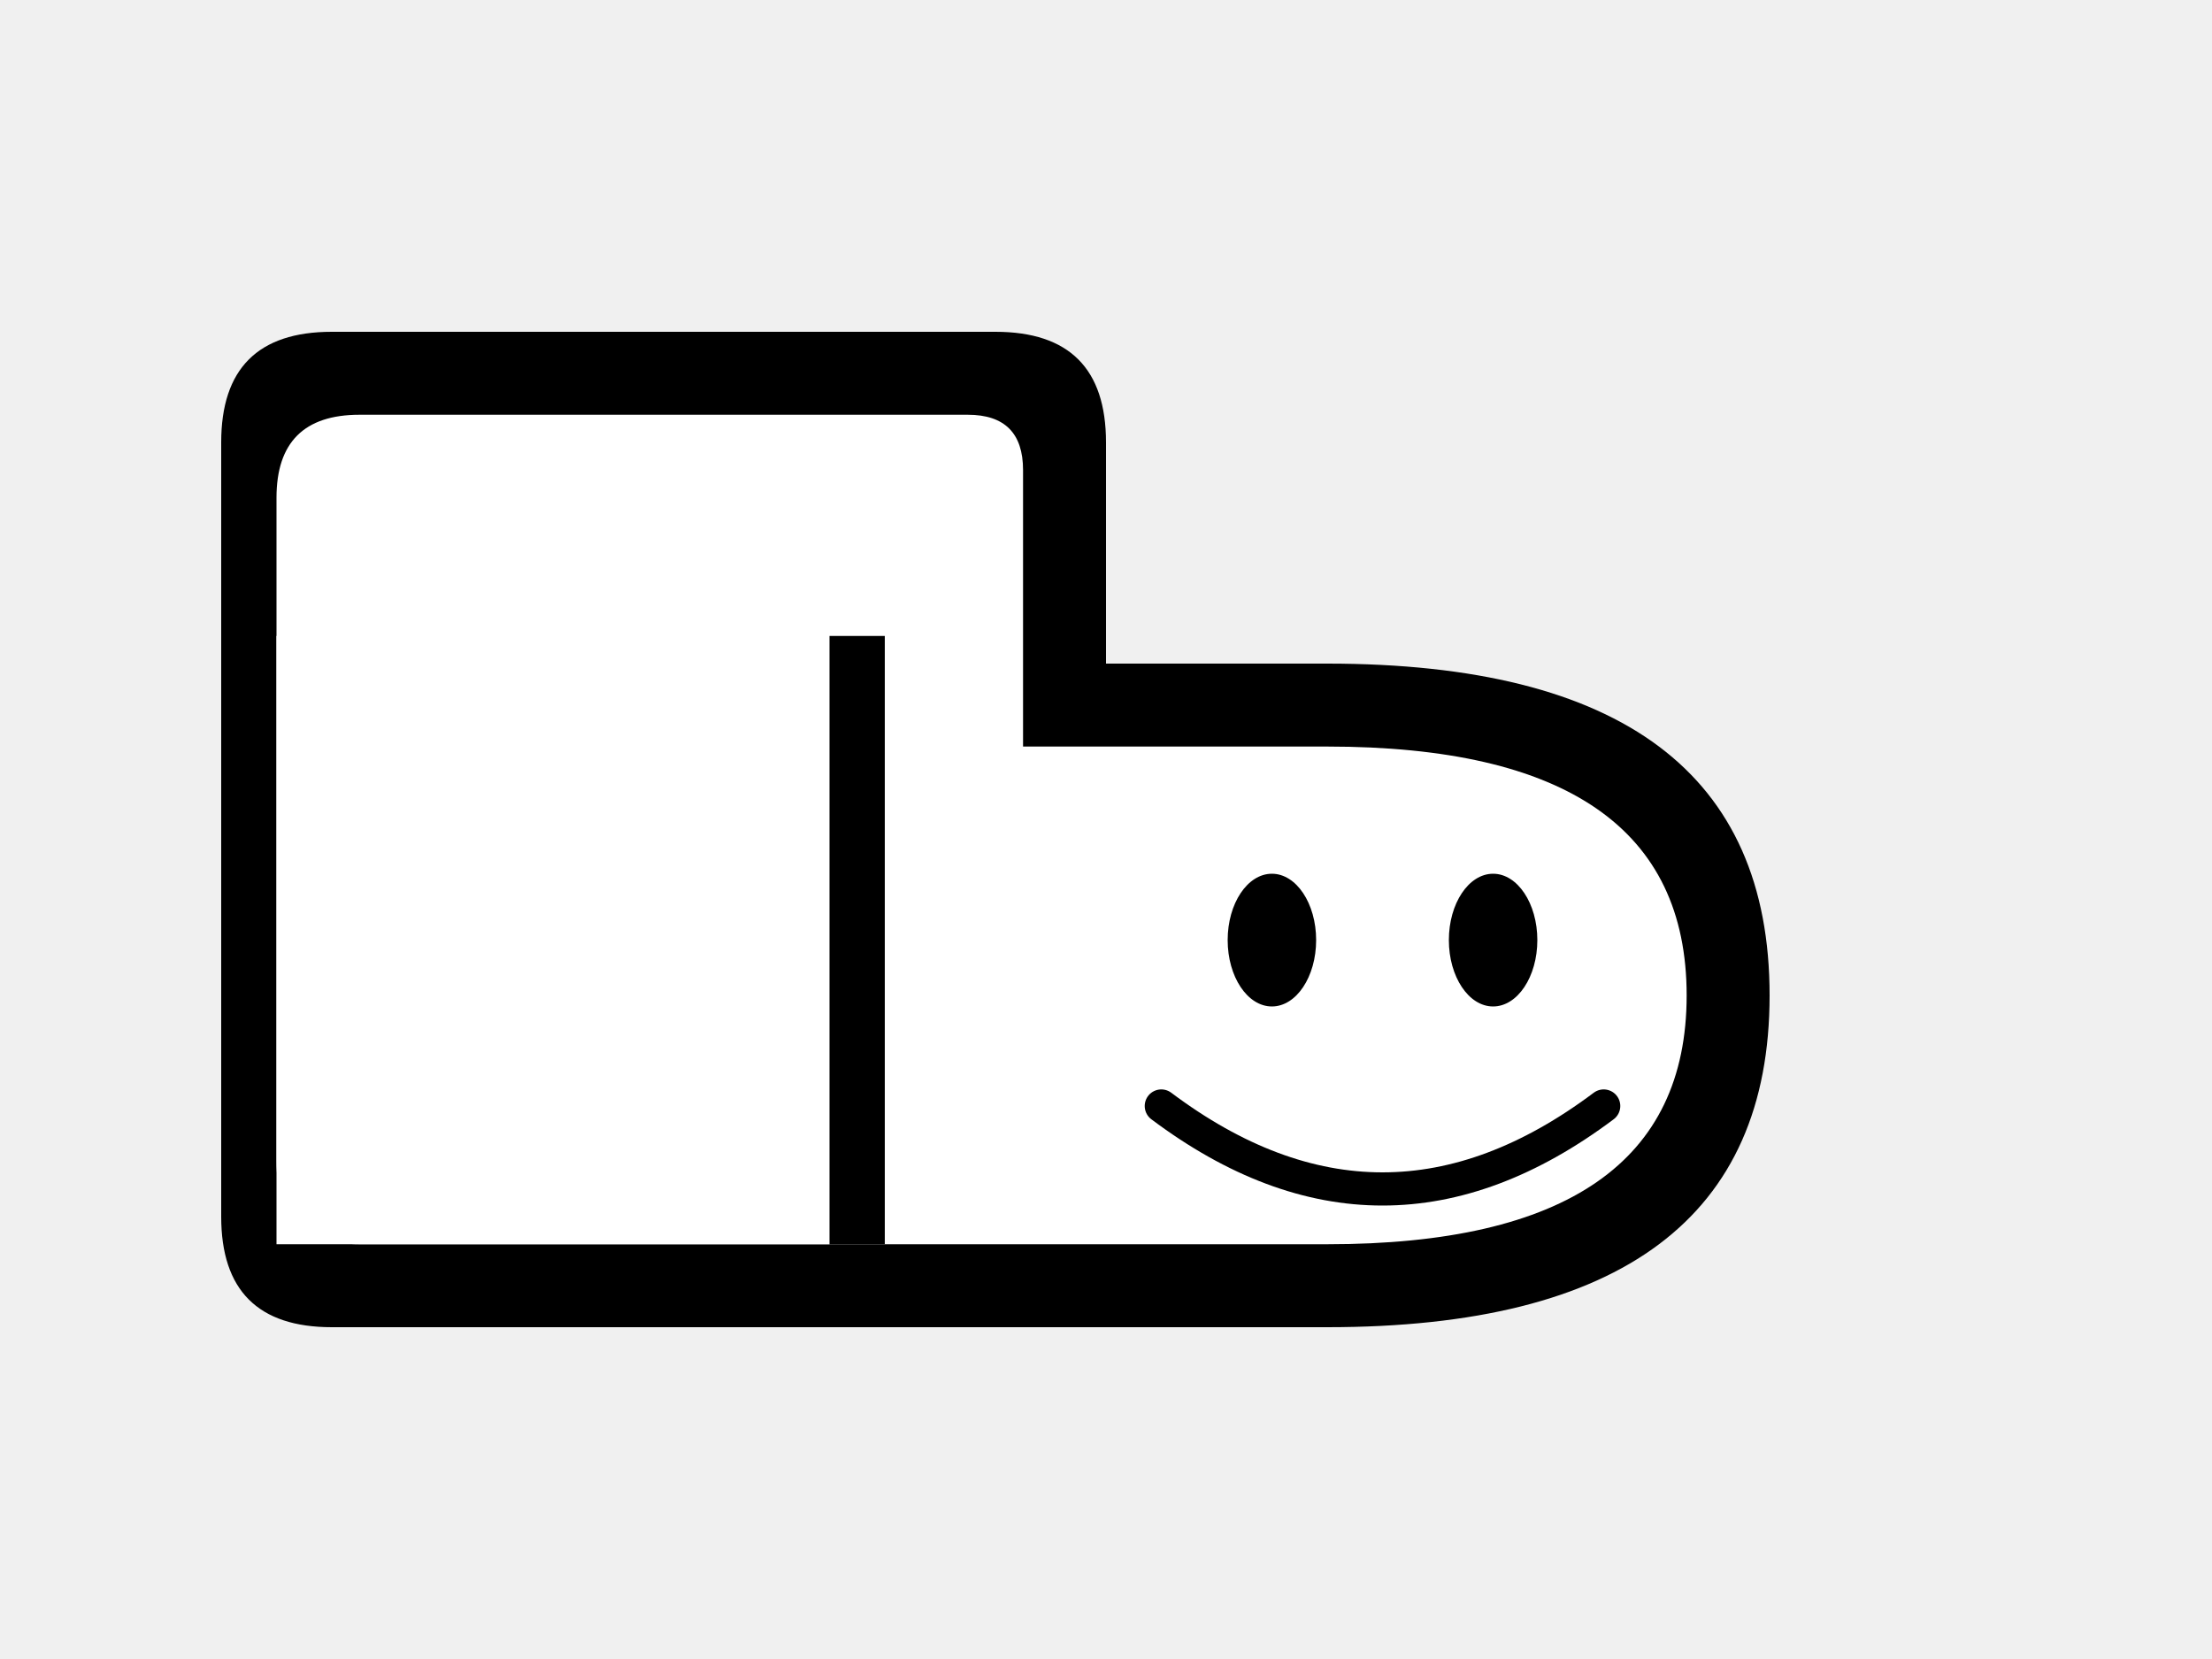
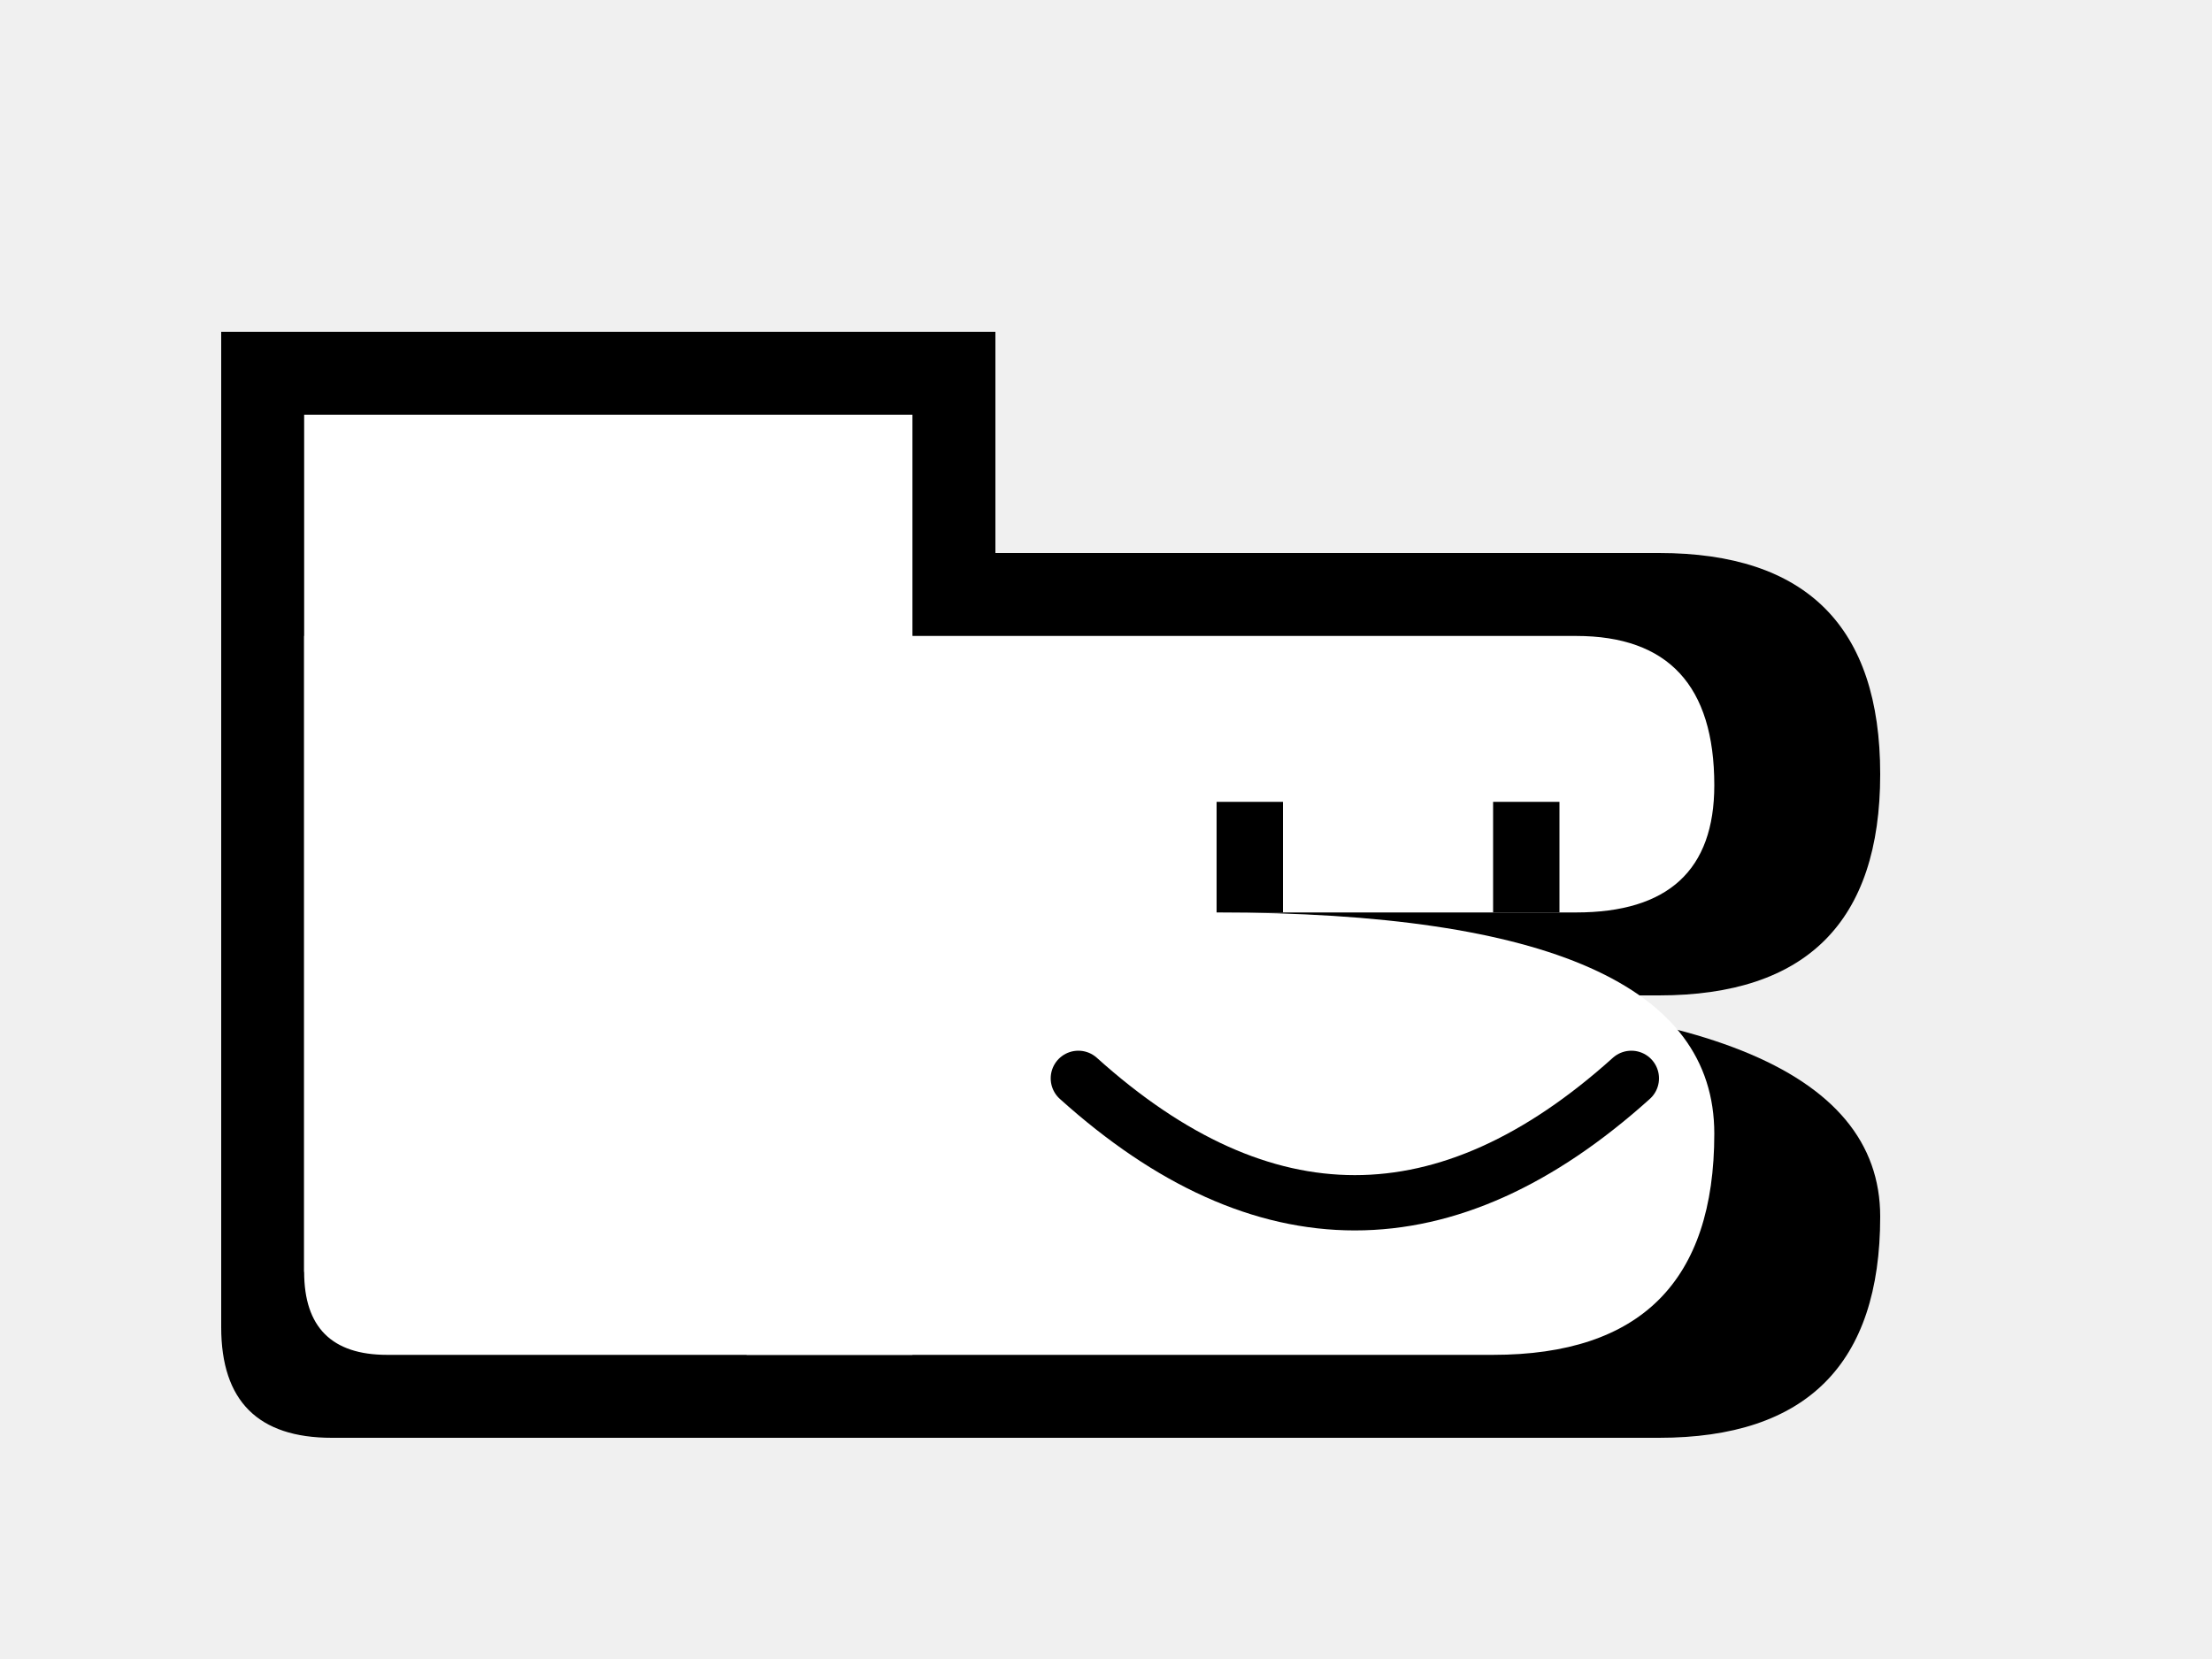
- <svg xmlns="http://www.w3.org/2000/svg" viewBox="0 0 400 300">
-   <path d="M40 80 Q40 60 60 60 L180 60 Q200 60 200 80 L200 120 L240 120 Q320 120 320 180 Q320 240 240 240 L60 240 Q40 240 40 220 Z" fill="black" />
-   <path d="M50 90 Q50 75 65 75 L175 75 Q185 75 185 85 L185 135 L240 135 Q305 135 305 180 Q305 225 240 225 L65 225 Q50 225 50 210 Z" fill="white" />
-   <rect x="50" y="115" width="100" height="110" fill="white" />
-   <rect x="150" y="115" width="10" height="110" fill="black" />
-   <ellipse cx="230" cy="170" rx="8" ry="12" fill="black" />
-   <ellipse cx="270" cy="170" rx="8" ry="12" fill="black" />
-   <path d="M210 200 Q250 230 290 200" stroke="black" stroke-width="6" fill="none" stroke-linecap="round" />
+ <svg xmlns="http://www.w3.org/2000/svg" width="400" height="300" viewBox="0 0 400 300">
+   <path d="M40 60 H180 V100 H300 Q340 100 340 140 Q340 180 300 180 H240 Q340 180 340 220 Q340 260 300 260 H60 Q40 260 40 240 V60" fill="black" />
+   <path d="M55 75 H165 V115 H285 Q310 115 310 142 Q310 165 285 165 H220 Q310 165 310 205 Q310 245 270 245 H70 Q55 245 55 230 V75" fill="white" />
+   <rect x="55" y="115" width="40" height="115" fill="white" />
+   <rect x="135" y="115" width="30" height="130" fill="white" />
+   <rect x="220" y="145" width="12" height="20" fill="black" />
+   <rect x="270" y="145" width="12" height="20" fill="black" />
+   <path d="M195 195 Q245 240 295 195" stroke="black" stroke-width="10" fill="none" stroke-linecap="round" />
</svg>
